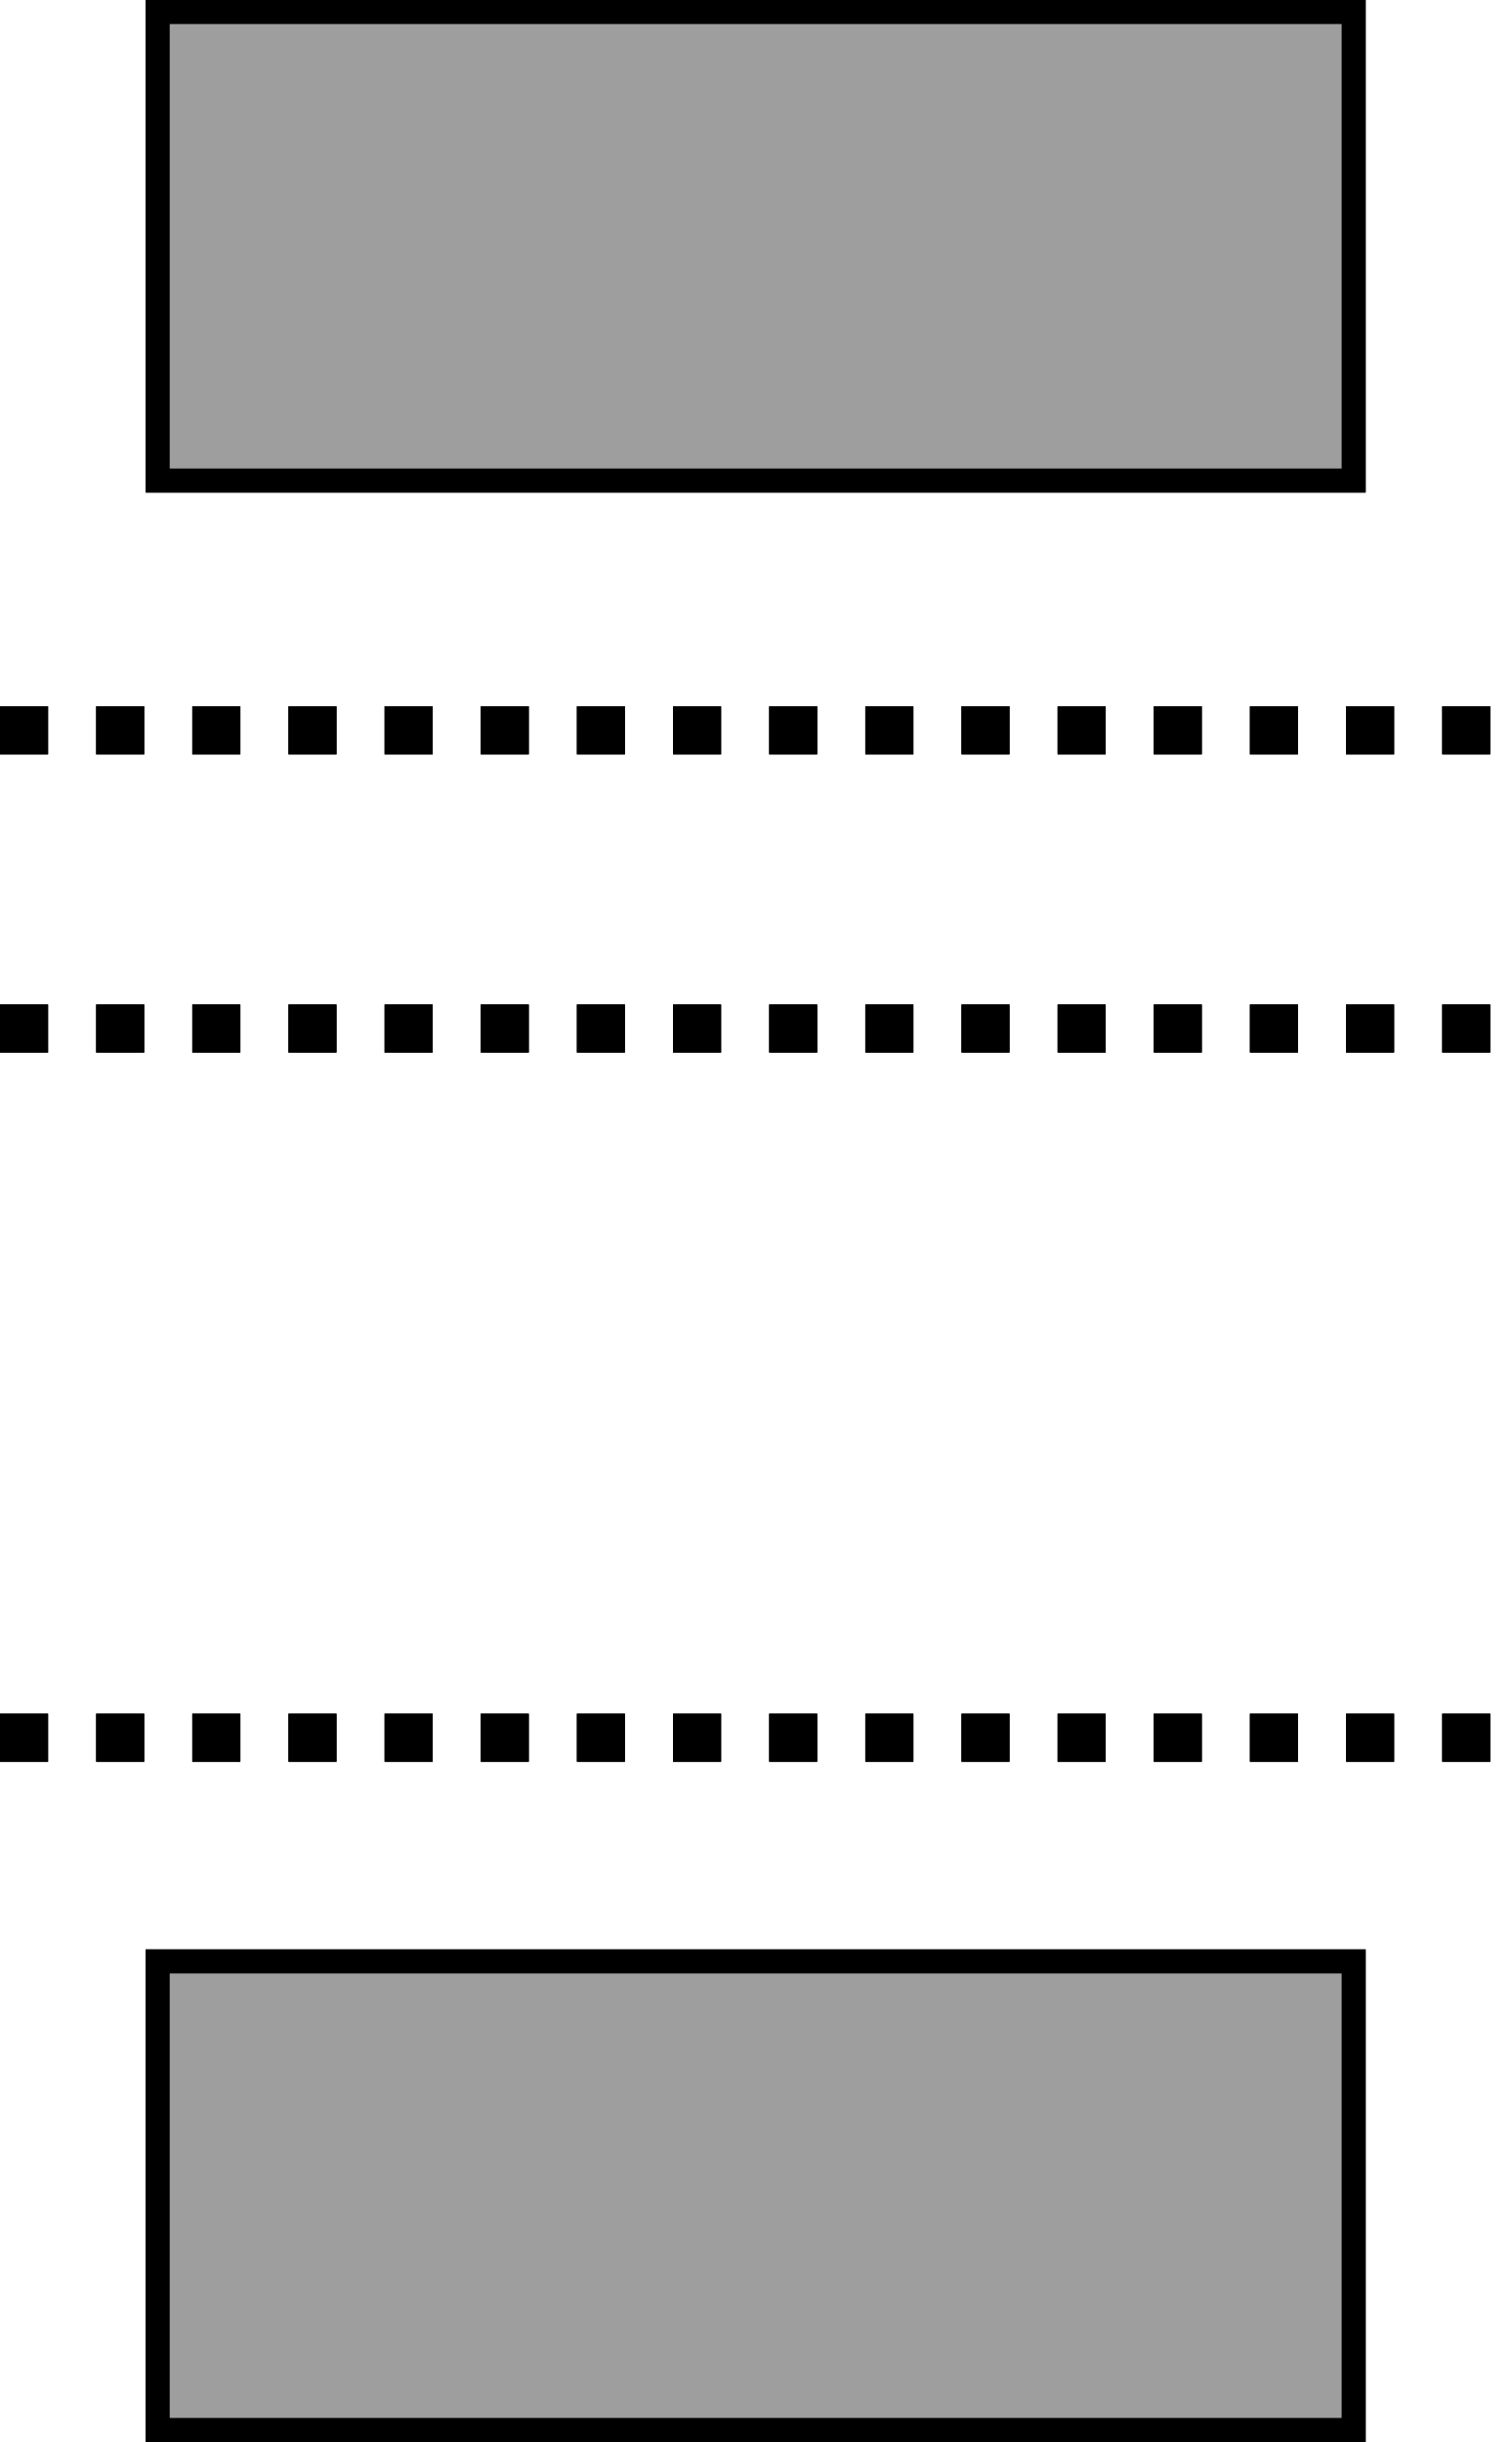
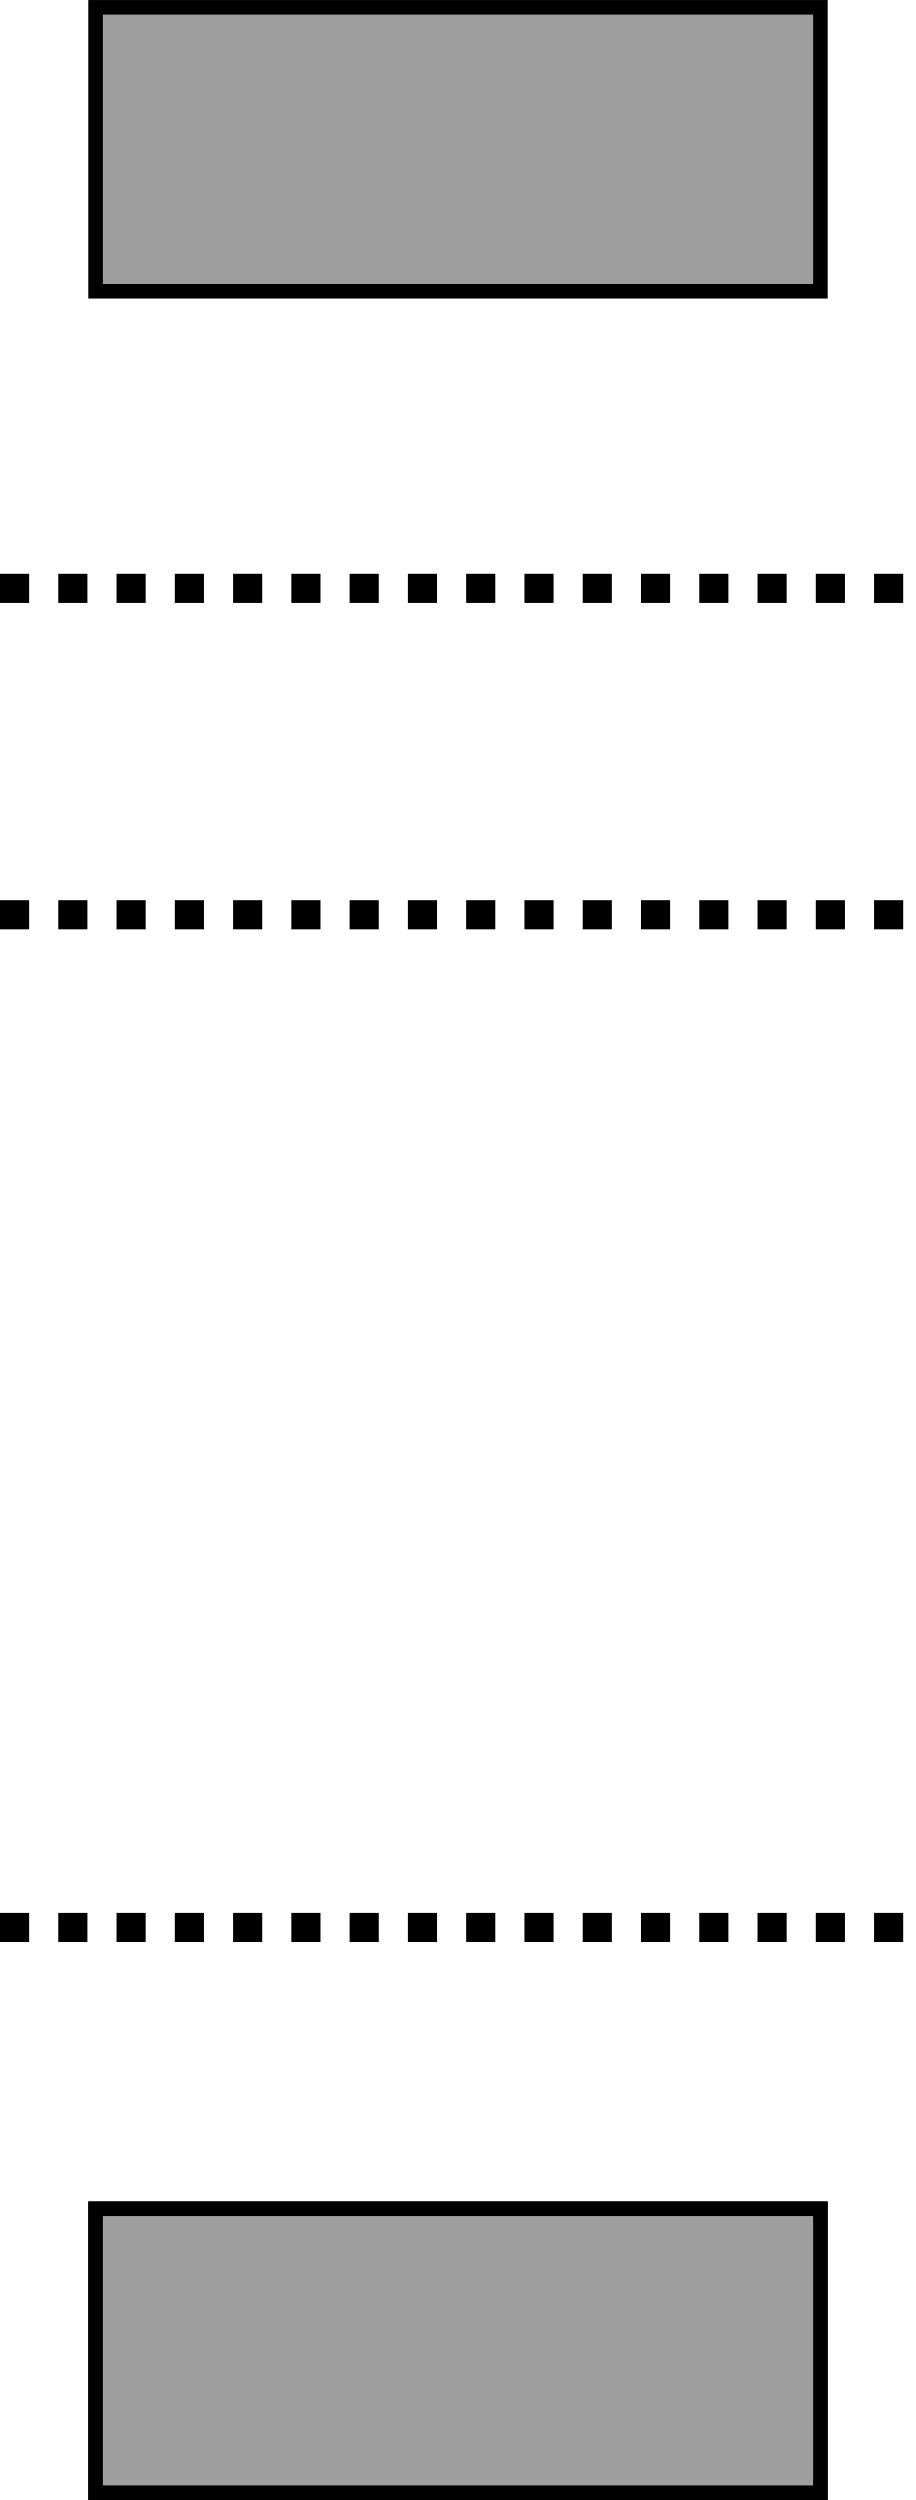
- <svg xmlns="http://www.w3.org/2000/svg" width="33.262mm" height="53.741mm" viewBox="0 0 33.262 53.741" version="1.1" id="svg8">
+ <svg xmlns="http://www.w3.org/2000/svg" width="33.262mm" height="90.783mm" viewBox="0 0 33.262 90.782" version="1.1" id="svg8">
  <defs id="defs2" />
-   <g id="layer1" transform="translate(-16.63095,-206.3741)">
-     <path style="fill:none;stroke:#000000;stroke-width:1.058;stroke-linecap:butt;stroke-linejoin:miter;stroke-miterlimit:4;stroke-dasharray:1.058, 1.058;stroke-dashoffset:0;stroke-opacity:1" d="M 16.631,244.616 H 49.893" id="path4487" />
-     <path id="path4489" d="M 16.631,229.009 H 49.893" style="fill:none;stroke:#000000;stroke-width:1.058;stroke-linecap:butt;stroke-linejoin:miter;stroke-miterlimit:4;stroke-dasharray:1.058, 1.058;stroke-dashoffset:0;stroke-opacity:1" />
-     <path style="fill:none;stroke:#000000;stroke-width:1.058;stroke-linecap:butt;stroke-linejoin:miter;stroke-miterlimit:4;stroke-dasharray:1.058, 1.058;stroke-dashoffset:0;stroke-opacity:1" d="M 16.631,222.447 H 49.893" id="path4491" />
-     <rect y="206.903" x="20.366" height="9.782" width="25.792" id="rect4493" style="opacity:1;fill:#9e9e9e;fill-opacity:1;stroke:#000000;stroke-width:1.058;stroke-miterlimit:4;stroke-dasharray:none;stroke-opacity:1;paint-order:stroke markers fill" />
+   <g id="layer1" transform="translate(-16.63095,-169.3324)">
+     <path style="fill:none;stroke:#000000;stroke-width:1.058;stroke-linecap:butt;stroke-linejoin:miter;stroke-miterlimit:4;stroke-dasharray:1.058, 1.058;stroke-dashoffset:0;stroke-opacity:1" d="M 16.631,239.324 H 49.893" id="path4487" />
+     <path id="path4489" d="M 16.631,202.55 H 49.893" style="fill:none;stroke:#000000;stroke-width:1.058;stroke-linecap:butt;stroke-linejoin:miter;stroke-miterlimit:4;stroke-dasharray:1.058, 1.058;stroke-dashoffset:0;stroke-opacity:1" />
+     <path style="fill:none;stroke:#000000;stroke-width:1.058;stroke-linecap:butt;stroke-linejoin:miter;stroke-miterlimit:4;stroke-dasharray:1.058, 1.058;stroke-dashoffset:0;stroke-opacity:1" d="M 16.631,190.697 H 49.893" id="path4491" />
+     <rect y="169.862" x="20.366" height="9.782" width="25.792" id="rect4493" style="opacity:1;fill:#9e9e9e;fill-opacity:1;stroke:#000000;stroke-width:1.058;stroke-miterlimit:4;stroke-dasharray:none;stroke-opacity:1;paint-order:stroke markers fill" />
    <rect style="opacity:1;fill:#9e9e9e;fill-opacity:1;stroke:#000000;stroke-width:1.058;stroke-miterlimit:4;stroke-dasharray:none;stroke-opacity:1;paint-order:stroke markers fill" id="rect4495" width="25.792" height="9.782" x="20.366" y="249.804" />
-     <path id="path4497" d="M 16.631,244.616 H 49.893" style="fill:none;stroke:#000000;stroke-width:1.058;stroke-linecap:butt;stroke-linejoin:miter;stroke-miterlimit:4;stroke-dasharray:1.058, 1.058;stroke-dashoffset:0;stroke-opacity:1" />
-     <path style="fill:none;stroke:#000000;stroke-width:1.058;stroke-linecap:butt;stroke-linejoin:miter;stroke-miterlimit:4;stroke-dasharray:1.058, 1.058;stroke-dashoffset:0;stroke-opacity:1" d="M 16.631,229.009 H 49.893" id="path4499" />
-     <path id="path4501" d="M 16.631,222.447 H 49.893" style="fill:none;stroke:#000000;stroke-width:1.058;stroke-linecap:butt;stroke-linejoin:miter;stroke-miterlimit:4;stroke-dasharray:1.058, 1.058;stroke-dashoffset:0;stroke-opacity:1" />
-     <rect style="opacity:1;fill:#9e9e9e;fill-opacity:1;stroke:#000000;stroke-width:1.058;stroke-miterlimit:4;stroke-dasharray:none;stroke-opacity:1;paint-order:stroke markers fill" id="rect4503" width="25.792" height="9.782" x="20.366" y="206.903" />
    <rect y="249.804" x="20.366" height="9.782" width="25.792" id="rect4505" style="opacity:1;fill:#9e9e9e;fill-opacity:1;stroke:#000000;stroke-width:1.058;stroke-miterlimit:4;stroke-dasharray:none;stroke-opacity:1;paint-order:stroke markers fill" />
  </g>
</svg>
